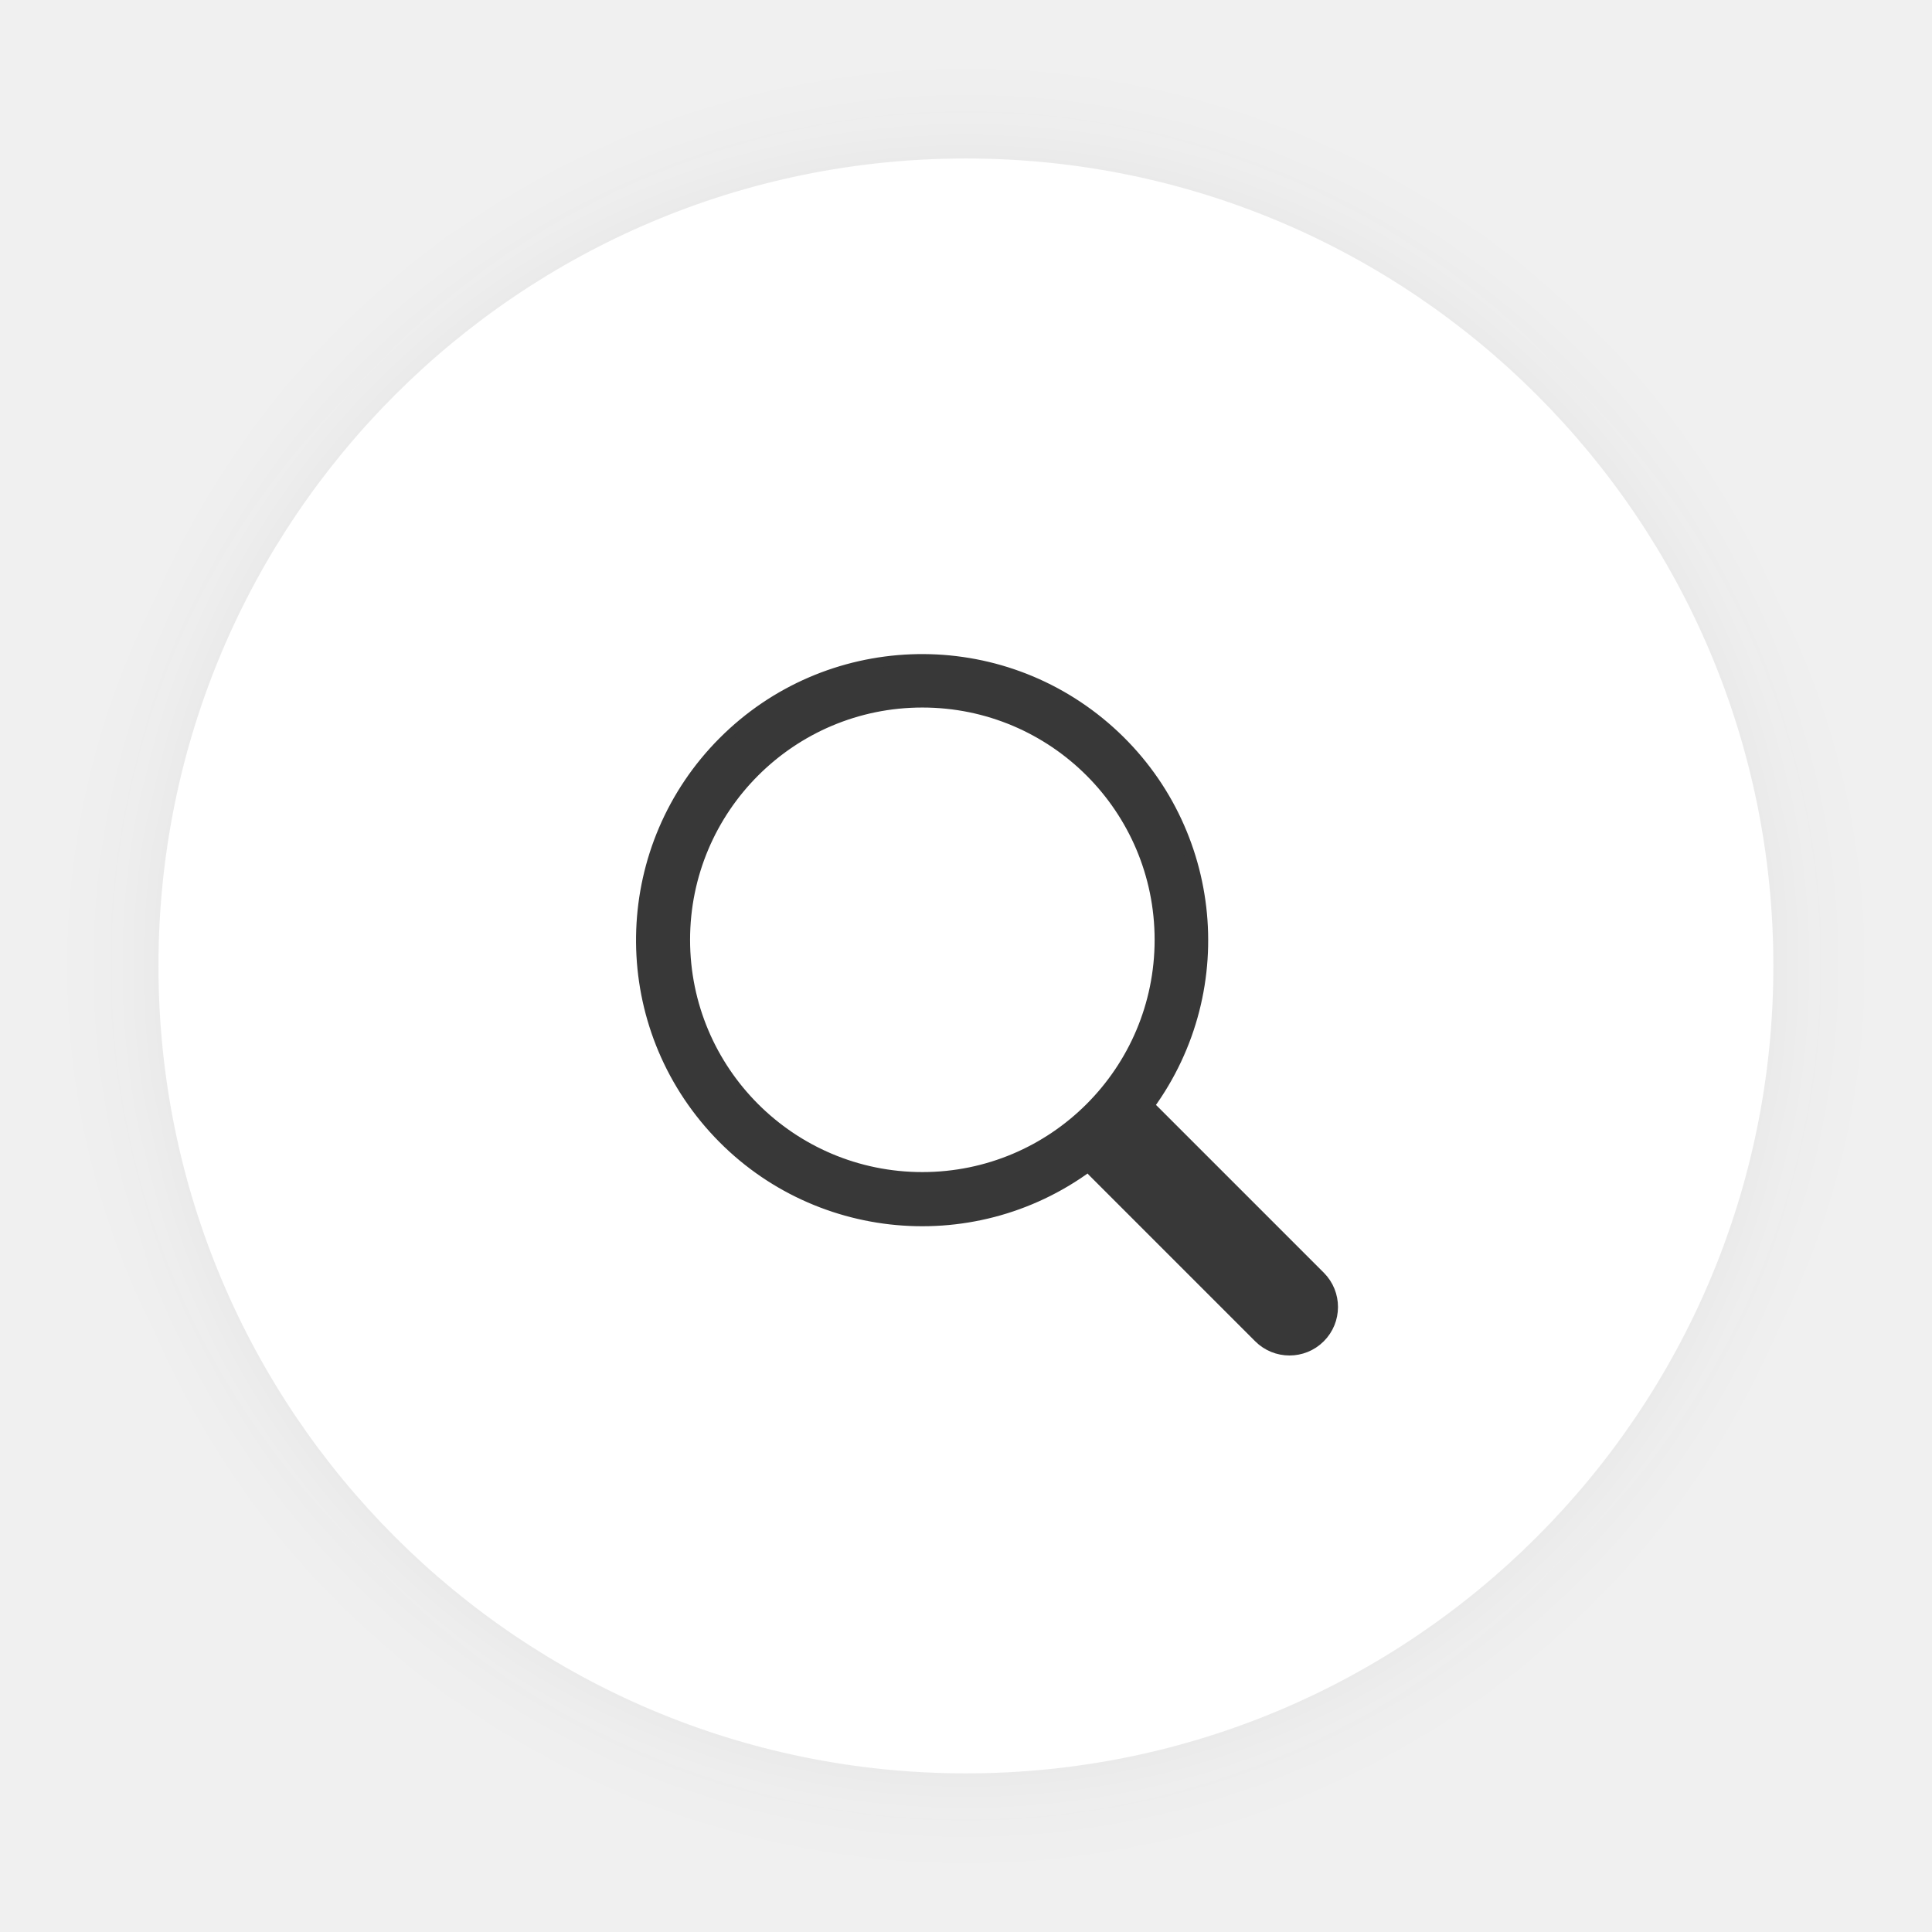
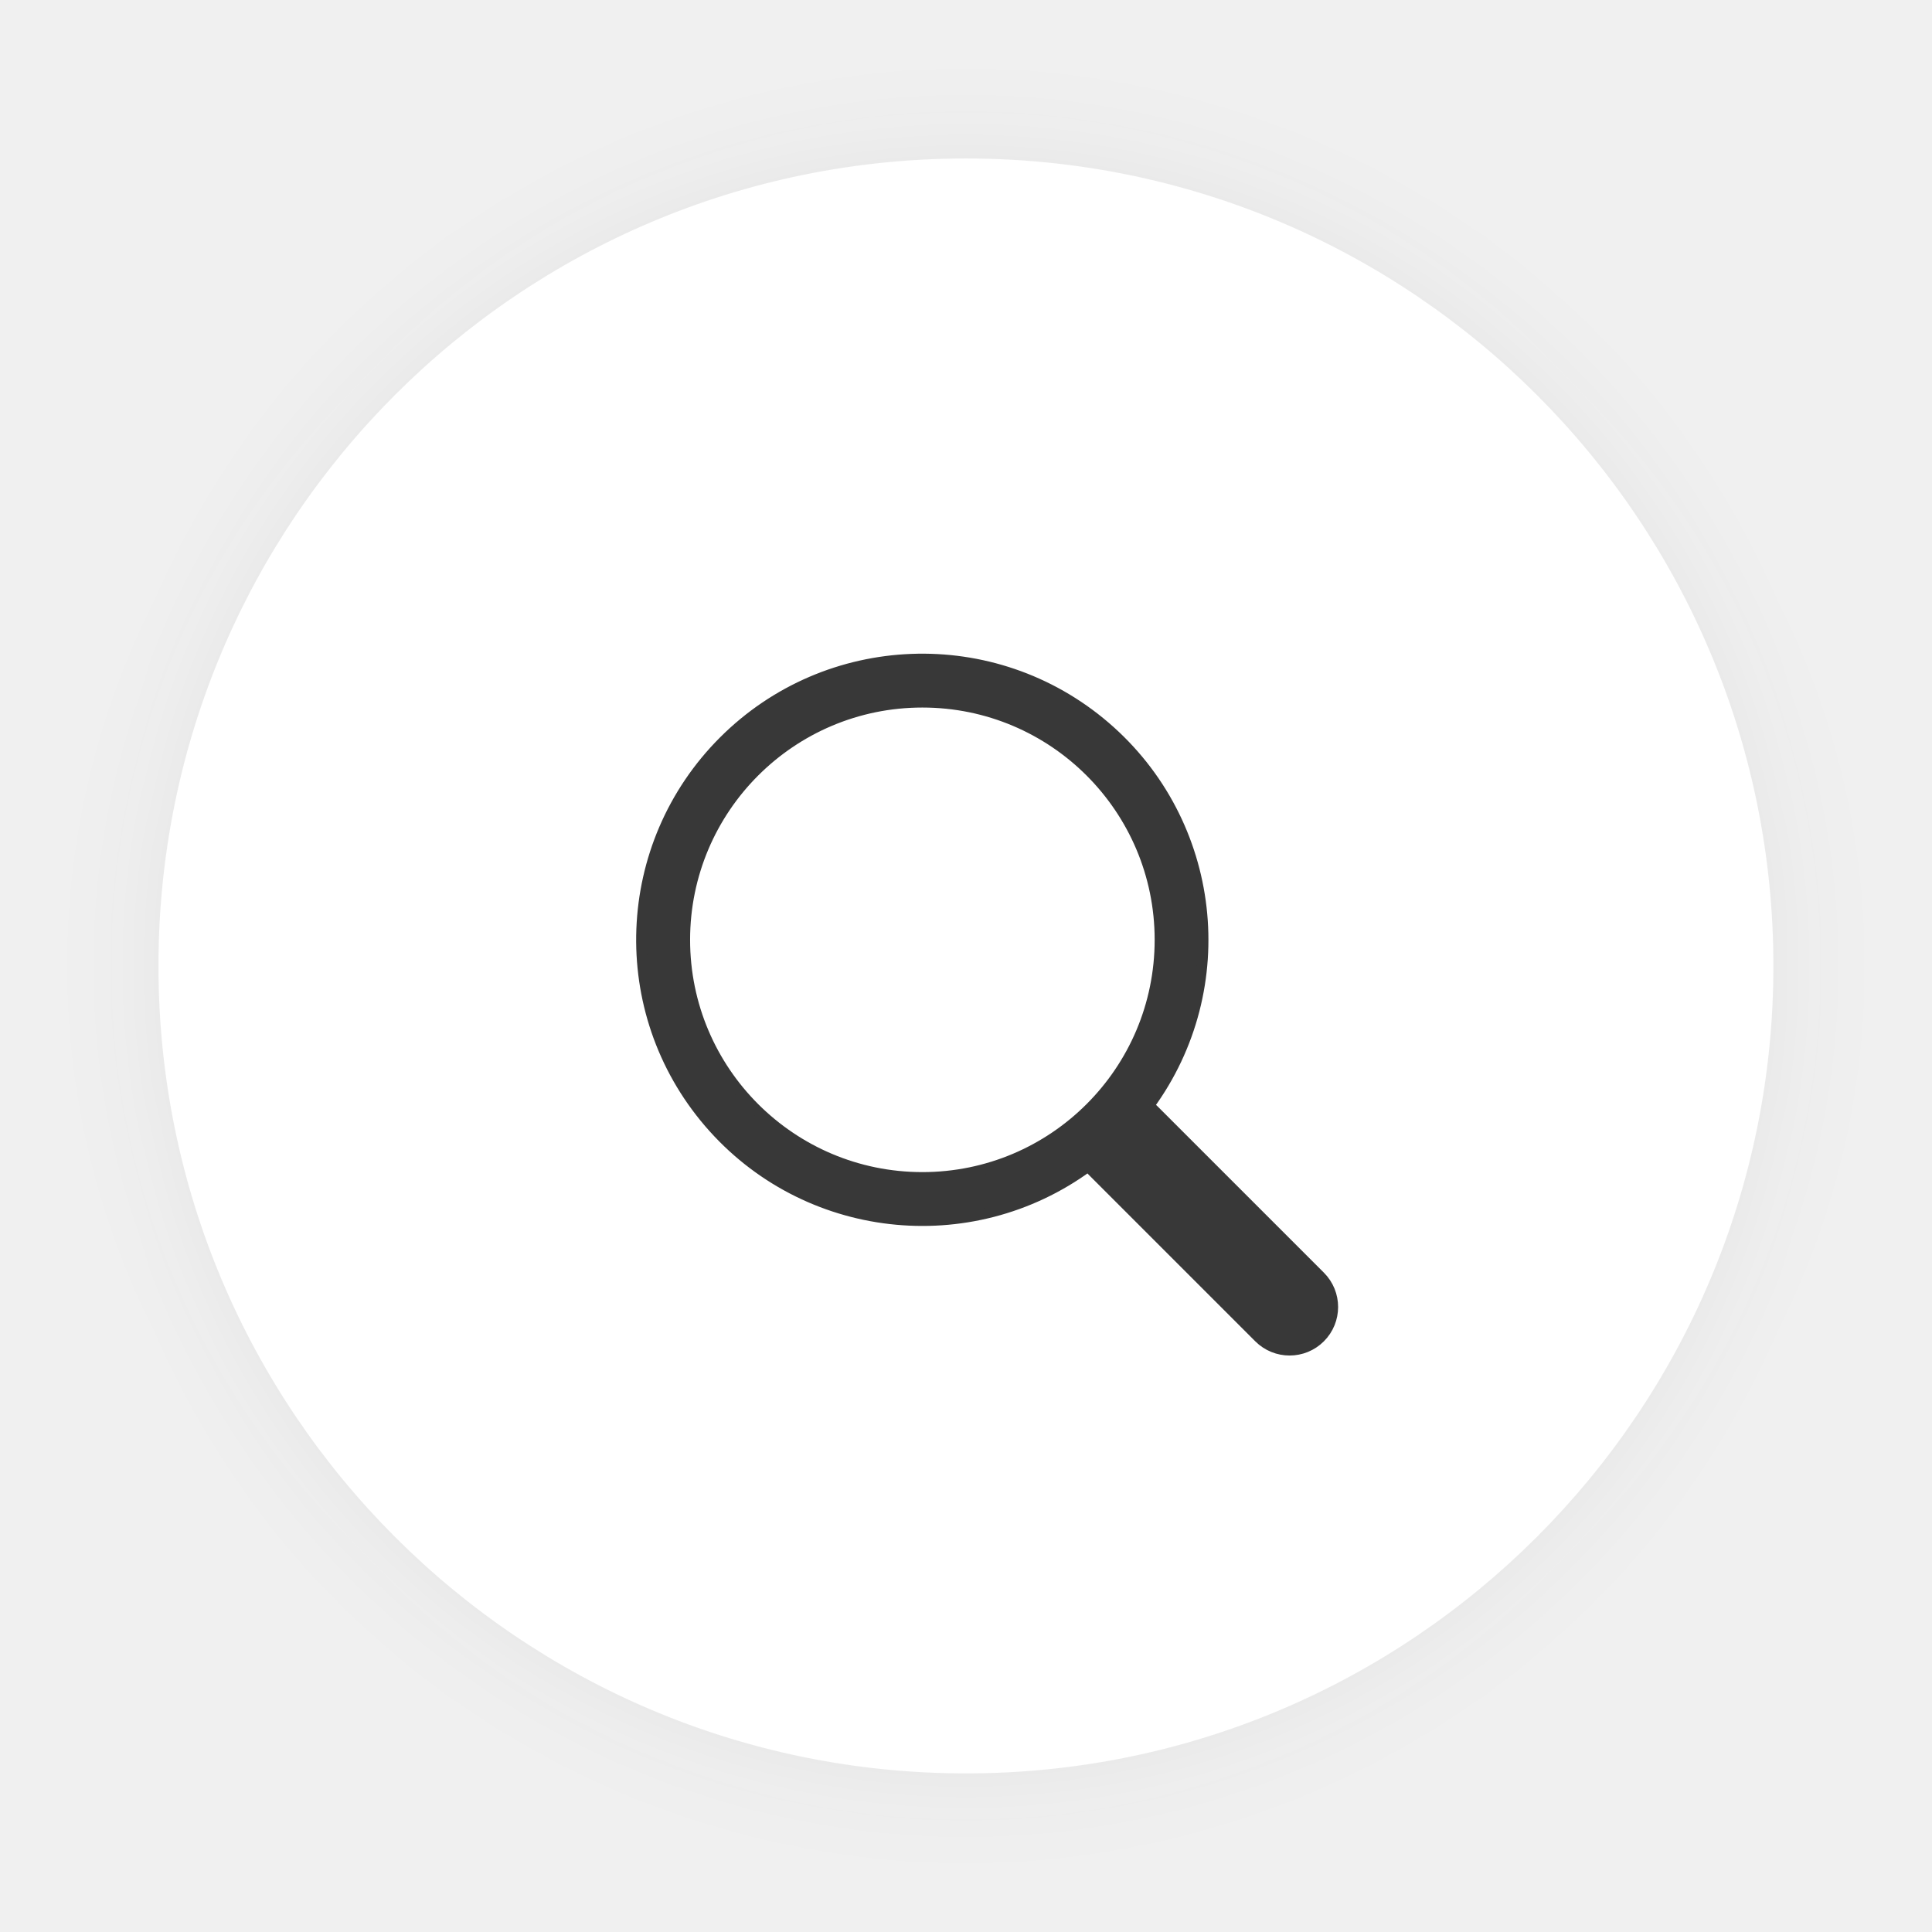
- <svg xmlns="http://www.w3.org/2000/svg" width="10.576mm" height="10.576mm" viewBox="0 0 10.576 10.576" version="1.1" id="svg20953">
+ <svg xmlns="http://www.w3.org/2000/svg" width="12.576mm" height="12.576mm" viewBox="0 0 12.576 12.576" version="1.1" id="svg20953">
  <defs id="defs20947">
    <marker orient="auto" refY="0" refX="0" id="EmptyTriangleOutS" style="overflow:visible">
      <path id="path3340" d="M 5.77,0 -2.88,5 V -5 Z" style="fill:#ffffff;fill-rule:evenodd;stroke:#4e9bda;stroke-width:1pt;stroke-opacity:1" transform="matrix(0.2,0,0,0.2,-0.6,0)" />
    </marker>
    <marker orient="auto" refY="0" refX="0" id="EmptyTriangleOutM" style="overflow:visible">
      <path id="path3337" d="M 5.77,0 -2.88,5 V -5 Z" style="fill:#ffffff;fill-rule:evenodd;stroke:#4e9bda;stroke-width:1pt;stroke-opacity:1" transform="matrix(0.4,0,0,0.4,-1.8,0)" />
    </marker>
    <marker orient="auto" refY="0" refX="0" id="Arrow2Send" style="overflow:visible">
      <path id="path3207" style="fill:#4e9bda;fill-opacity:1;fill-rule:evenodd;stroke:#4e9bda;stroke-width:0.625;stroke-linejoin:round;stroke-opacity:1" d="M 8.719,4.034 -2.207,0.016 8.719,-4.002 c -1.745,2.372 -1.735,5.617 -6e-7,8.035 z" transform="matrix(-0.3,0,0,-0.3,0.69,0)" />
    </marker>
    <marker orient="auto" refY="0" refX="0" id="marker4272" style="overflow:visible">
      <path id="path4270" style="fill:#4e9bda;fill-opacity:1;fill-rule:evenodd;stroke:#4e9bda;stroke-width:0.625;stroke-linejoin:round;stroke-opacity:1" d="M 8.719,4.034 -2.207,0.016 8.719,-4.002 c -1.745,2.372 -1.735,5.617 -6e-7,8.035 z" transform="scale(-0.6)" />
    </marker>
    <marker orient="auto" refY="0" refX="0" id="Arrow2Mend" style="overflow:visible">
      <path id="path3201" style="fill:#4e9bda;fill-opacity:1;fill-rule:evenodd;stroke:#4e9bda;stroke-width:0.625;stroke-linejoin:round;stroke-opacity:1" d="M 8.719,4.034 -2.207,0.016 8.719,-4.002 c -1.745,2.372 -1.735,5.617 -6e-7,8.035 z" transform="scale(-0.6)" />
    </marker>
    <marker orient="auto" refY="0" refX="0" id="Arrow1Send" style="overflow:visible">
      <path id="path3189" d="M 0,0 5,-5 -12.5,0 5,5 Z" style="fill:#4e9bda;fill-opacity:1;fill-rule:evenodd;stroke:#4e9bda;stroke-width:1pt;stroke-opacity:1" transform="matrix(-0.2,0,0,-0.2,-1.2,0)" />
    </marker>
    <marker orient="auto" refY="0" refX="0" id="Arrow2Lend" style="overflow:visible">
      <path id="path3195" style="fill:#000000;fill-opacity:1;fill-rule:evenodd;stroke:#000000;stroke-width:0.625;stroke-linejoin:round;stroke-opacity:1" d="M 8.719,4.034 -2.207,0.016 8.719,-4.002 c -1.745,2.372 -1.735,5.617 -6e-7,8.035 z" transform="matrix(-1.1,0,0,-1.1,-1.1,0)" />
    </marker>
    <filter id="filter1201" style="color-interpolation-filters:sRGB">
      <feFlood id="feFlood1191" result="flood" flood-color="rgb(56,56,56)" flood-opacity="1" />
      <feComposite id="feComposite1193" result="composite1" operator="in" in2="SourceGraphic" in="flood" />
      <feGaussianBlur id="feGaussianBlur1195" result="blur" stdDeviation="0.7" in="composite1" />
      <feOffset id="feOffset1197" result="offset" dy="-1.38778e-16" dx="0" />
      <feComposite id="feComposite1199" result="composite2" operator="over" in2="offset" in="SourceGraphic" />
    </filter>
    <filter style="color-interpolation-filters:sRGB" id="filter1201-1">
      <feFlood flood-opacity="1" flood-color="rgb(56,56,56)" result="flood" id="feFlood1191-4" />
      <feComposite in="flood" in2="SourceGraphic" operator="in" result="composite1" id="feComposite1193-2" />
      <feGaussianBlur in="composite1" stdDeviation="0.7" result="blur" id="feGaussianBlur1195-0" />
      <feOffset dx="0" dy="-1.38778e-16" result="offset" id="feOffset1197-1" />
      <feComposite in="SourceGraphic" in2="offset" operator="over" result="composite2" id="feComposite1199-1" />
    </filter>
    <filter style="color-interpolation-filters:sRGB" id="filter2247">
      <feFlood flood-opacity="0.055" flood-color="rgb(56,56,56)" result="flood" id="feFlood2237" />
      <feComposite in="flood" in2="SourceGraphic" operator="in" result="composite1" id="feComposite2239" />
      <feGaussianBlur in="composite1" stdDeviation="0.3" result="blur" id="feGaussianBlur2241" />
      <feOffset dx="0" dy="-1.38778e-16" result="offset" id="feOffset2243" />
      <feComposite in="SourceGraphic" in2="offset" operator="over" result="composite2" id="feComposite2245" />
    </filter>
  </defs>
  <g id="layer1" transform="translate(-46.34446,-140.4904)">
-     <circle r="4.407" cy="145.778" cx="51.632" id="path1953-7" style="fill:#ffffff;fill-opacity:1;stroke:#ffffff;stroke-width:0.026;stroke-linecap:round;stroke-linejoin:round;stroke-miterlimit:10;stroke-opacity:1;paint-order:markers fill stroke;filter:url(#filter2247)" />
-     <path style="fill:#383838;fill-opacity:1;stroke:#383838;stroke-width:0.058;stroke-miterlimit:4;stroke-dasharray:none;stroke-opacity:1" d="m 52.633,146.544 a 1.537,1.537 0 1 0 -0.33,0.331 h -2.36e-4 c 0.007,0.009 0.015,0.018 0.023,0.027 l 0.91,0.91 a 0.236,0.236 0 0 0 0.335,-0.334 l -0.91,-0.91 a 0.238,0.238 0 0 0 -0.027,-0.024 z m 0.061,-0.909 a 1.3,1.3 0 1 1 -2.601,0 1.3,1.3 0 0 1 2.601,0 z" id="path2968" />
+     <circle transform="matrix(1.189134,0,0,1.189134,-8.765331,-26.57157)" r="4.407" cy="145.778" cx="51.632" id="path1953-7" style="fill:#ffffff;fill-opacity:1;stroke:#ffffff;stroke-width:0.026;stroke-linecap:round;stroke-linejoin:round;stroke-miterlimit:10;stroke-opacity:1;paint-order:markers fill stroke;filter:url(#filter2247)" />
+     <path style="fill:#383838;fill-opacity:1;stroke:#383838;stroke-width:0.069;stroke-miterlimit:4;stroke-dasharray:none;stroke-opacity:1" d="m 53.822,147.689 a 1.828,1.828 0 1 0 -0.393,0.393 h -2.8e-4 c 0.008,0.011 0.017,0.022 0.028,0.032 l 1.083,1.083 a 0.281,0.281 0 0 0 0.398,-0.398 l -1.083,-1.083 a 0.283,0.283 0 0 0 -0.032,-0.028 z m 0.073,-1.081 a 1.546,1.546 0 1 1 -3.093,0 1.546,1.546 0 0 1 3.093,0 z" id="path2968" />
  </g>
</svg>
